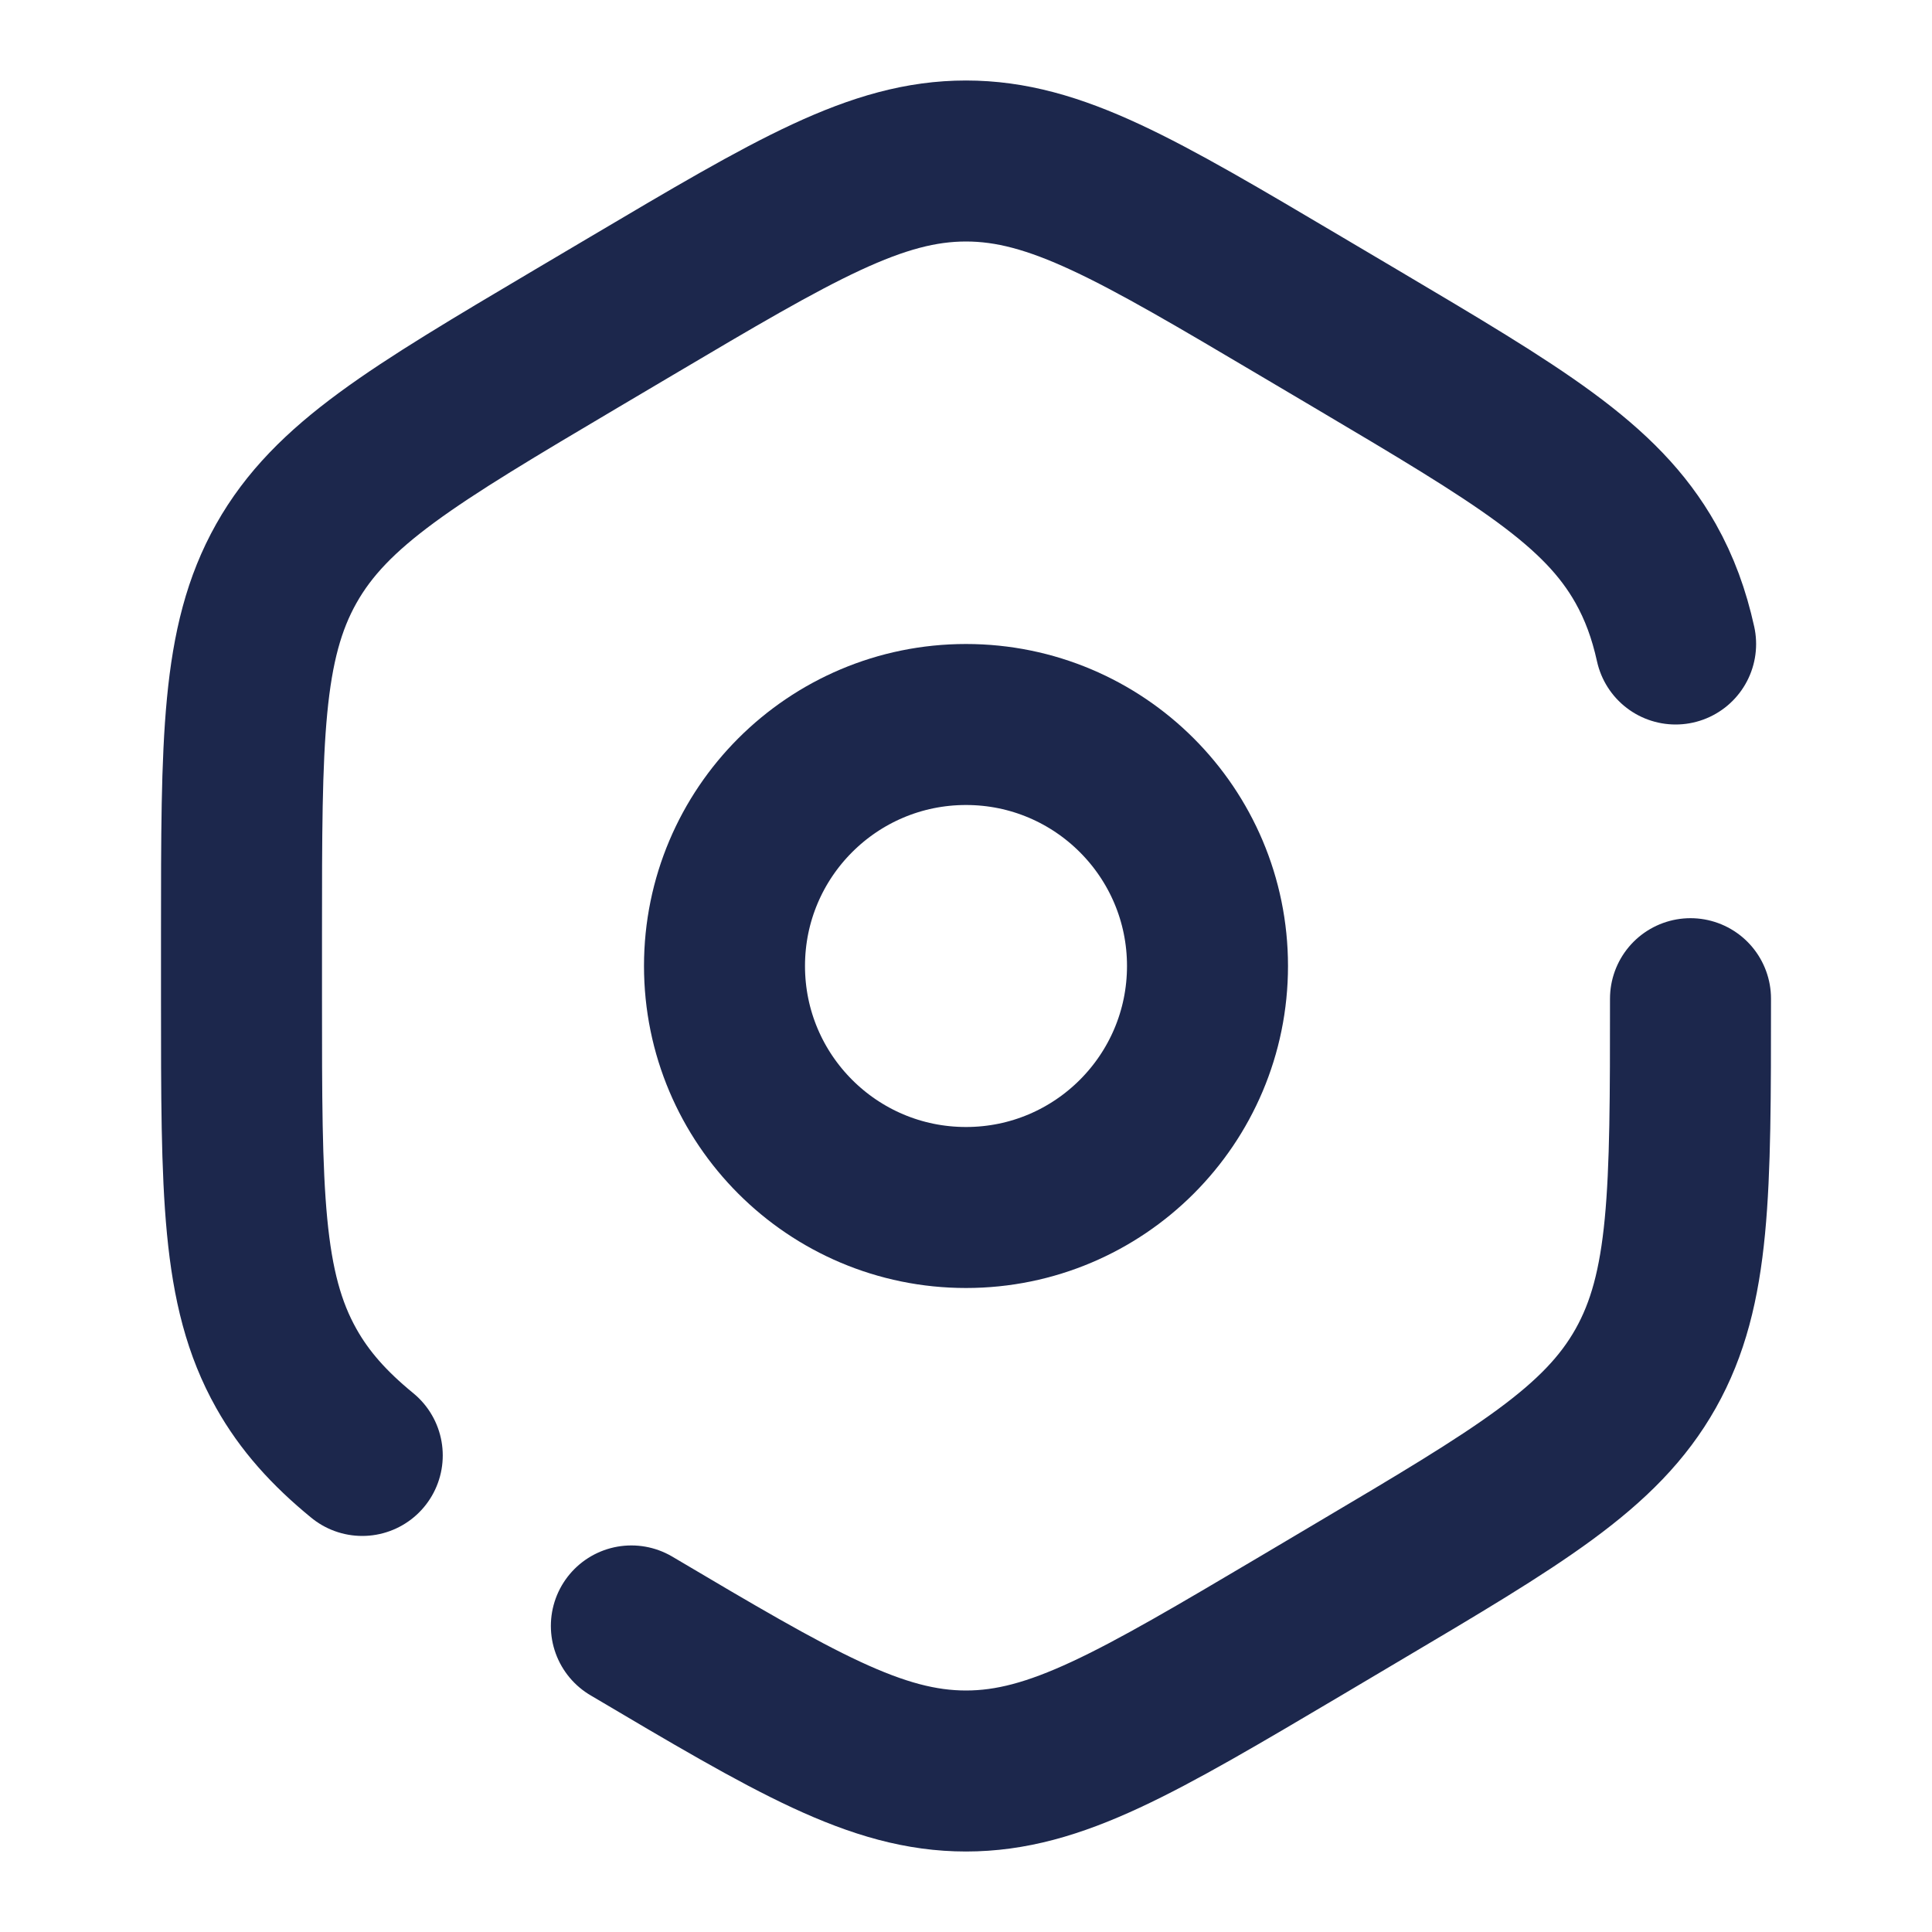
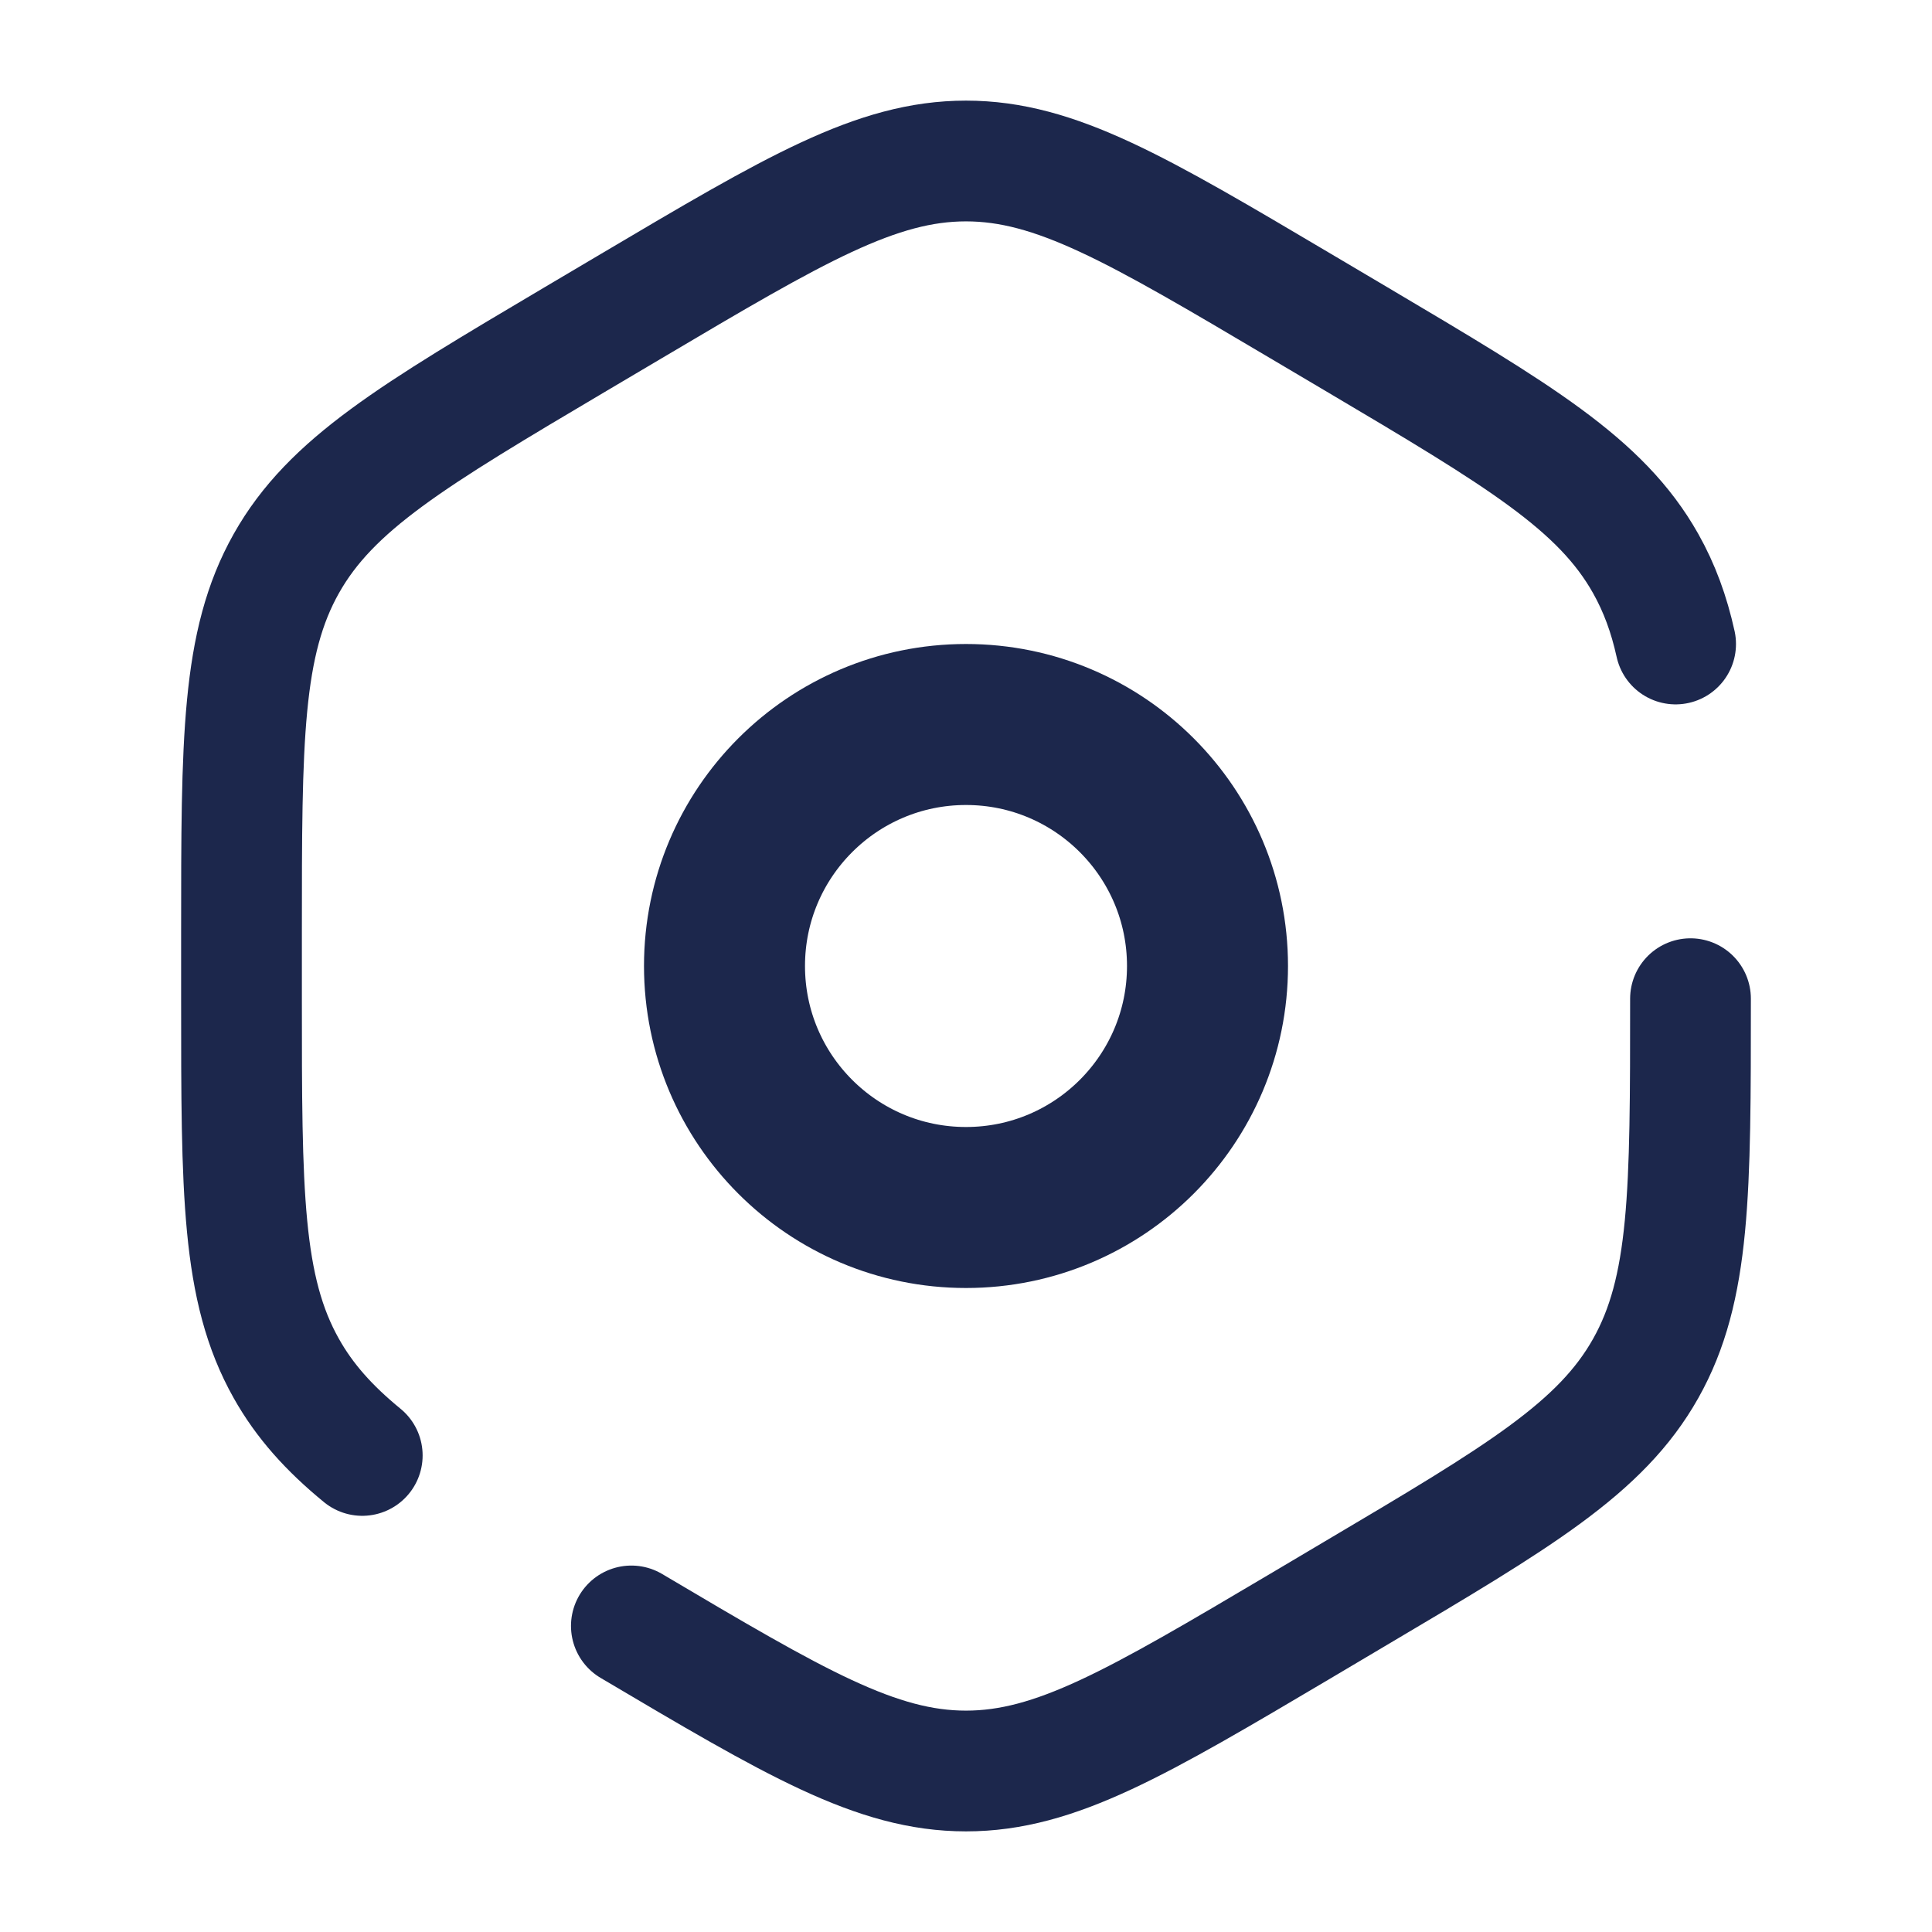
<svg xmlns="http://www.w3.org/2000/svg" width="800px" height="800px" viewBox="0 0 24 24" fill="none">
-   <path d="M7.843 20.198C9.872 21.399 10.886 22 12 22C13.114 22 14.128 21.399 16.157 20.198L16.843 19.791C18.872 18.59 19.886 17.989 20.443 17C21 16.011 21 14.809 21 12.406M20.815 8C20.733 7.628 20.614 7.304 20.443 7C19.886 6.011 18.872 5.41 16.843 4.208L16.157 3.802C14.128 2.601 13.114 2 12 2C10.886 2 9.872 2.601 7.843 3.802L7.157 4.208C5.128 5.41 4.114 6.011 3.557 7C3 7.989 3 9.191 3 11.594V12.406C3 14.809 3 16.011 3.557 17C3.783 17.402 4.085 17.74 4.5 18.08" stroke="#1C274C" stroke-width="2.0" stroke-linecap="round" />
+   <path d="M7.843 20.198C9.872 21.399 10.886 22 12 22C13.114 22 14.128 21.399 16.157 20.198L16.843 19.791C18.872 18.59 19.886 17.989 20.443 17C21 16.011 21 14.809 21 12.406M20.815 8C20.733 7.628 20.614 7.304 20.443 7C19.886 6.011 18.872 5.41 16.843 4.208L16.157 3.802C14.128 2.601 13.114 2 12 2C10.886 2 9.872 2.601 7.843 3.802L7.157 4.208C5.128 5.41 4.114 6.011 3.557 7C3 7.989 3 9.191 3 11.594V12.406C3 14.809 3 16.011 3.557 17C3.783 17.402 4.085 17.74 4.5 18.08" stroke="#1C274C" stroke-width="1.5" stroke-linecap="round" />
  <circle cx="12" cy="12" r="3" stroke="#1C274C" stroke-width="2.0" />
</svg>
